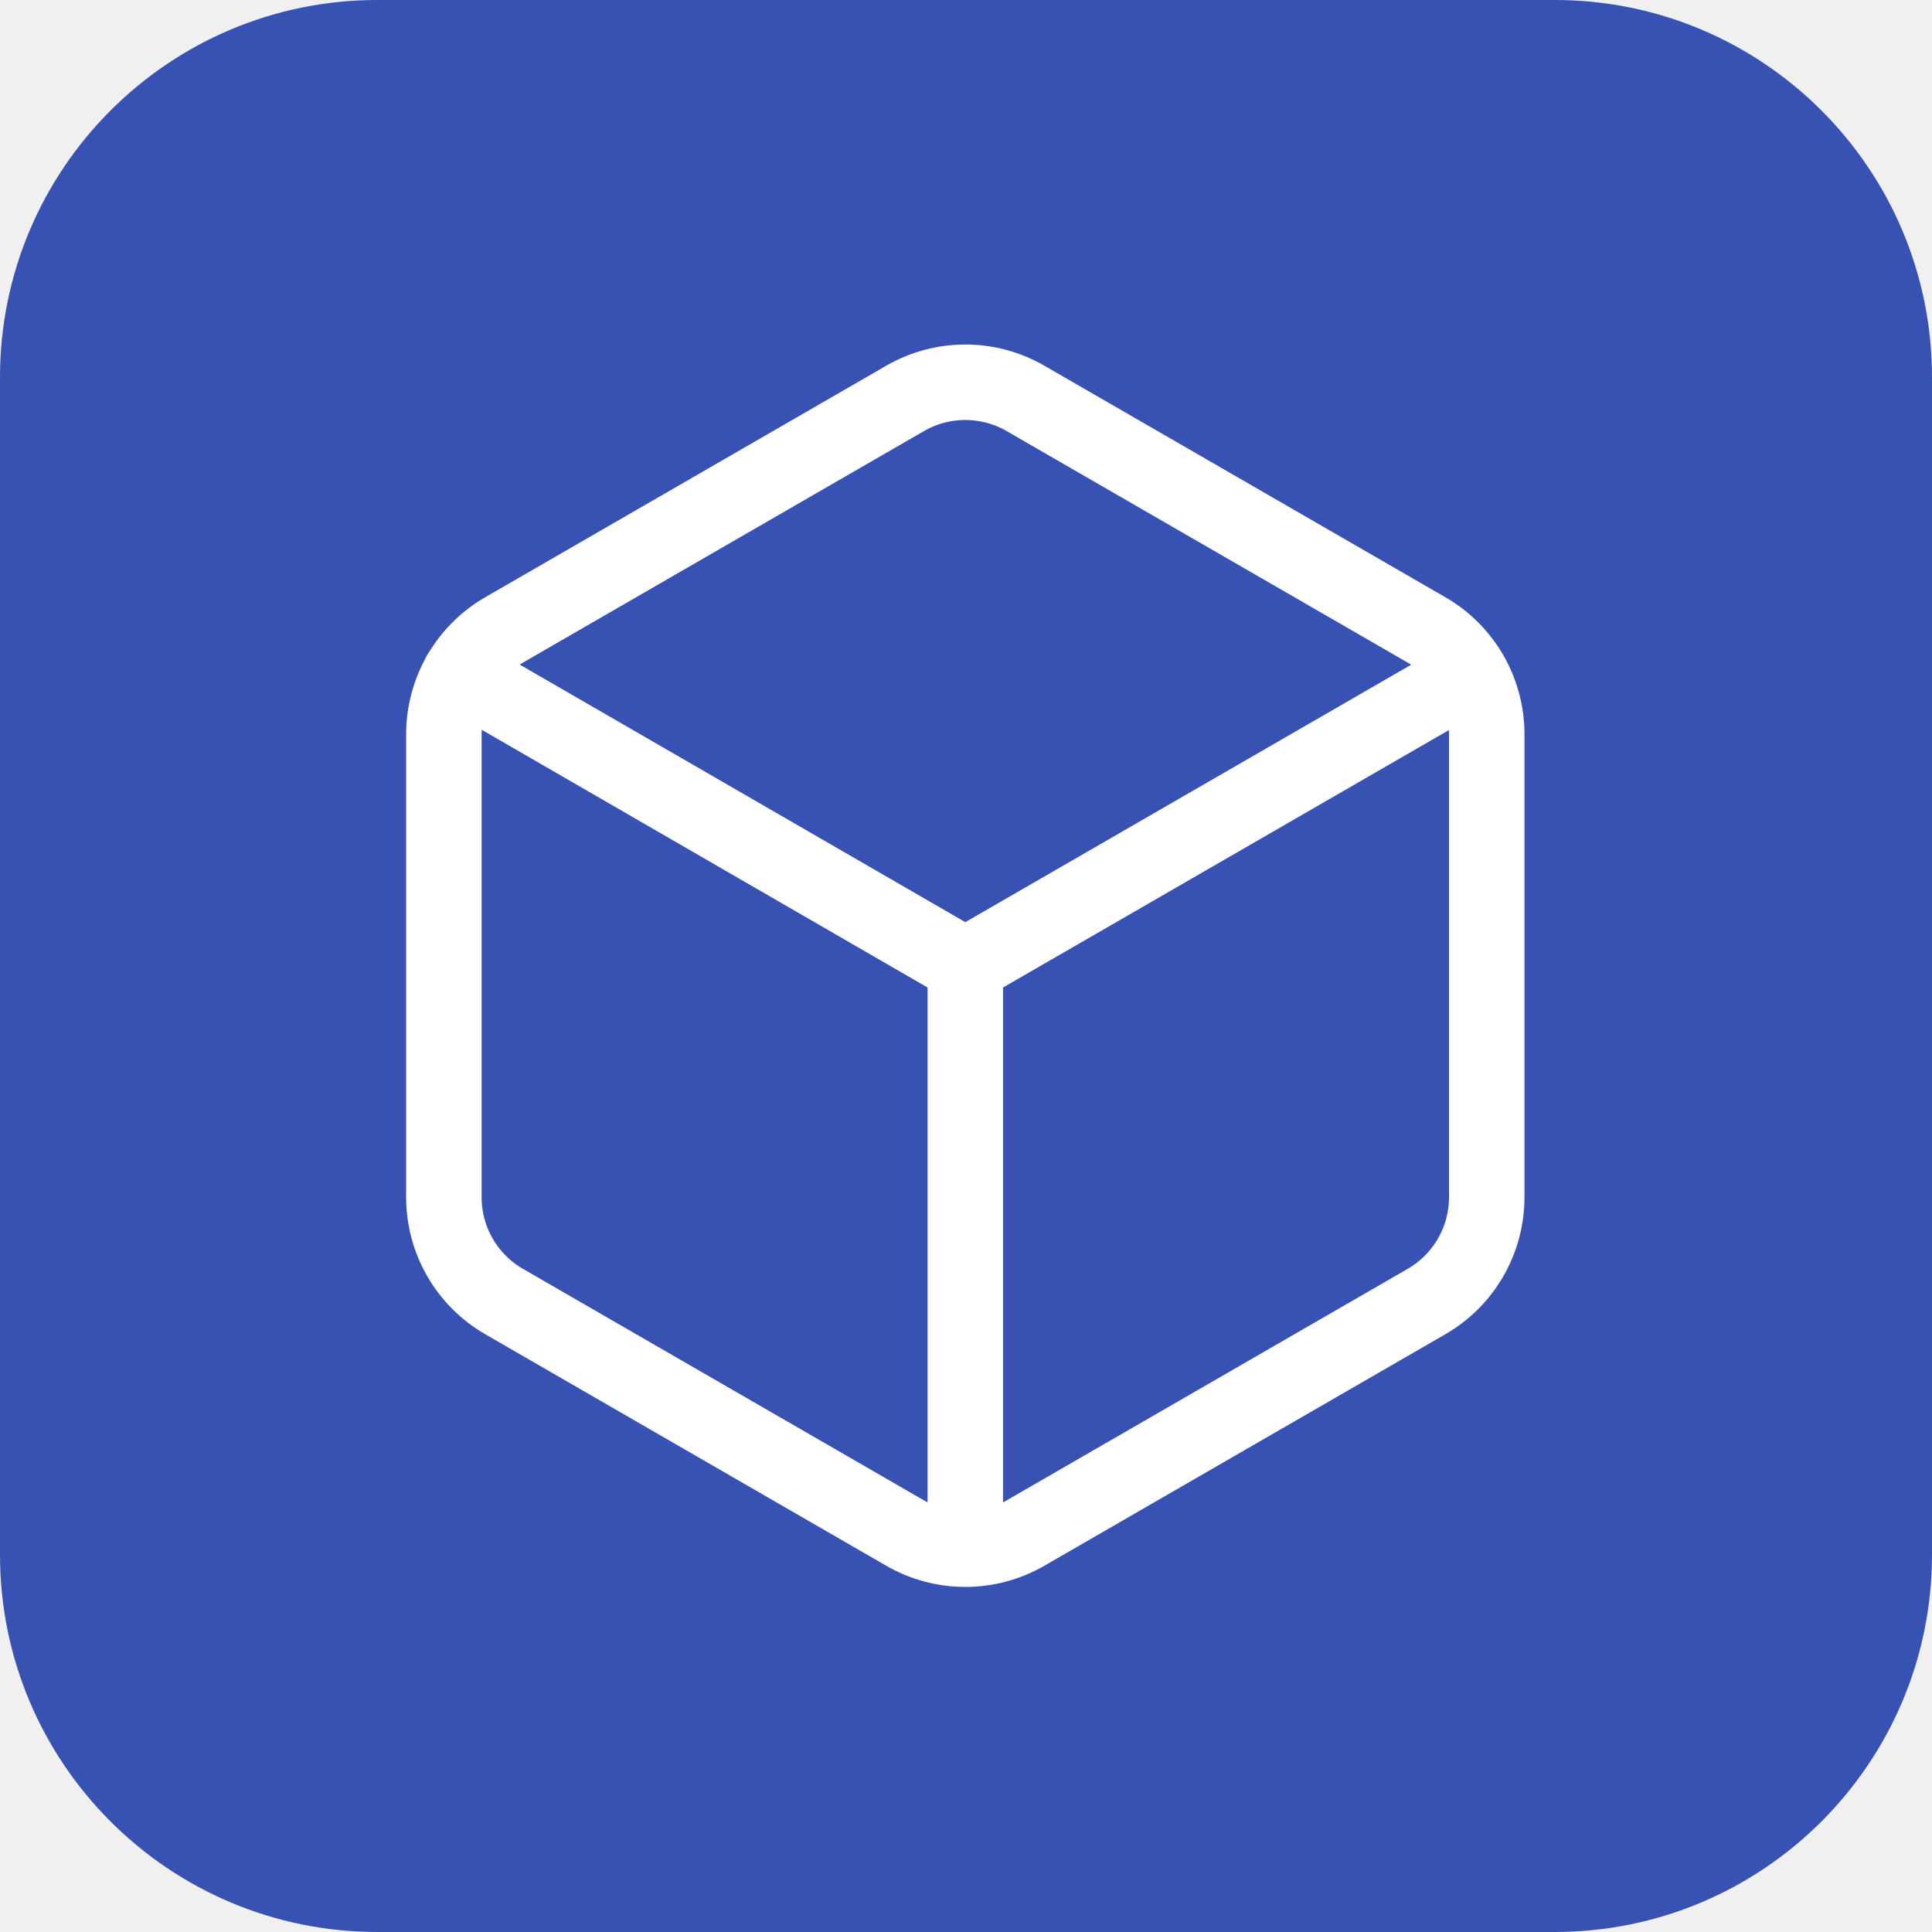
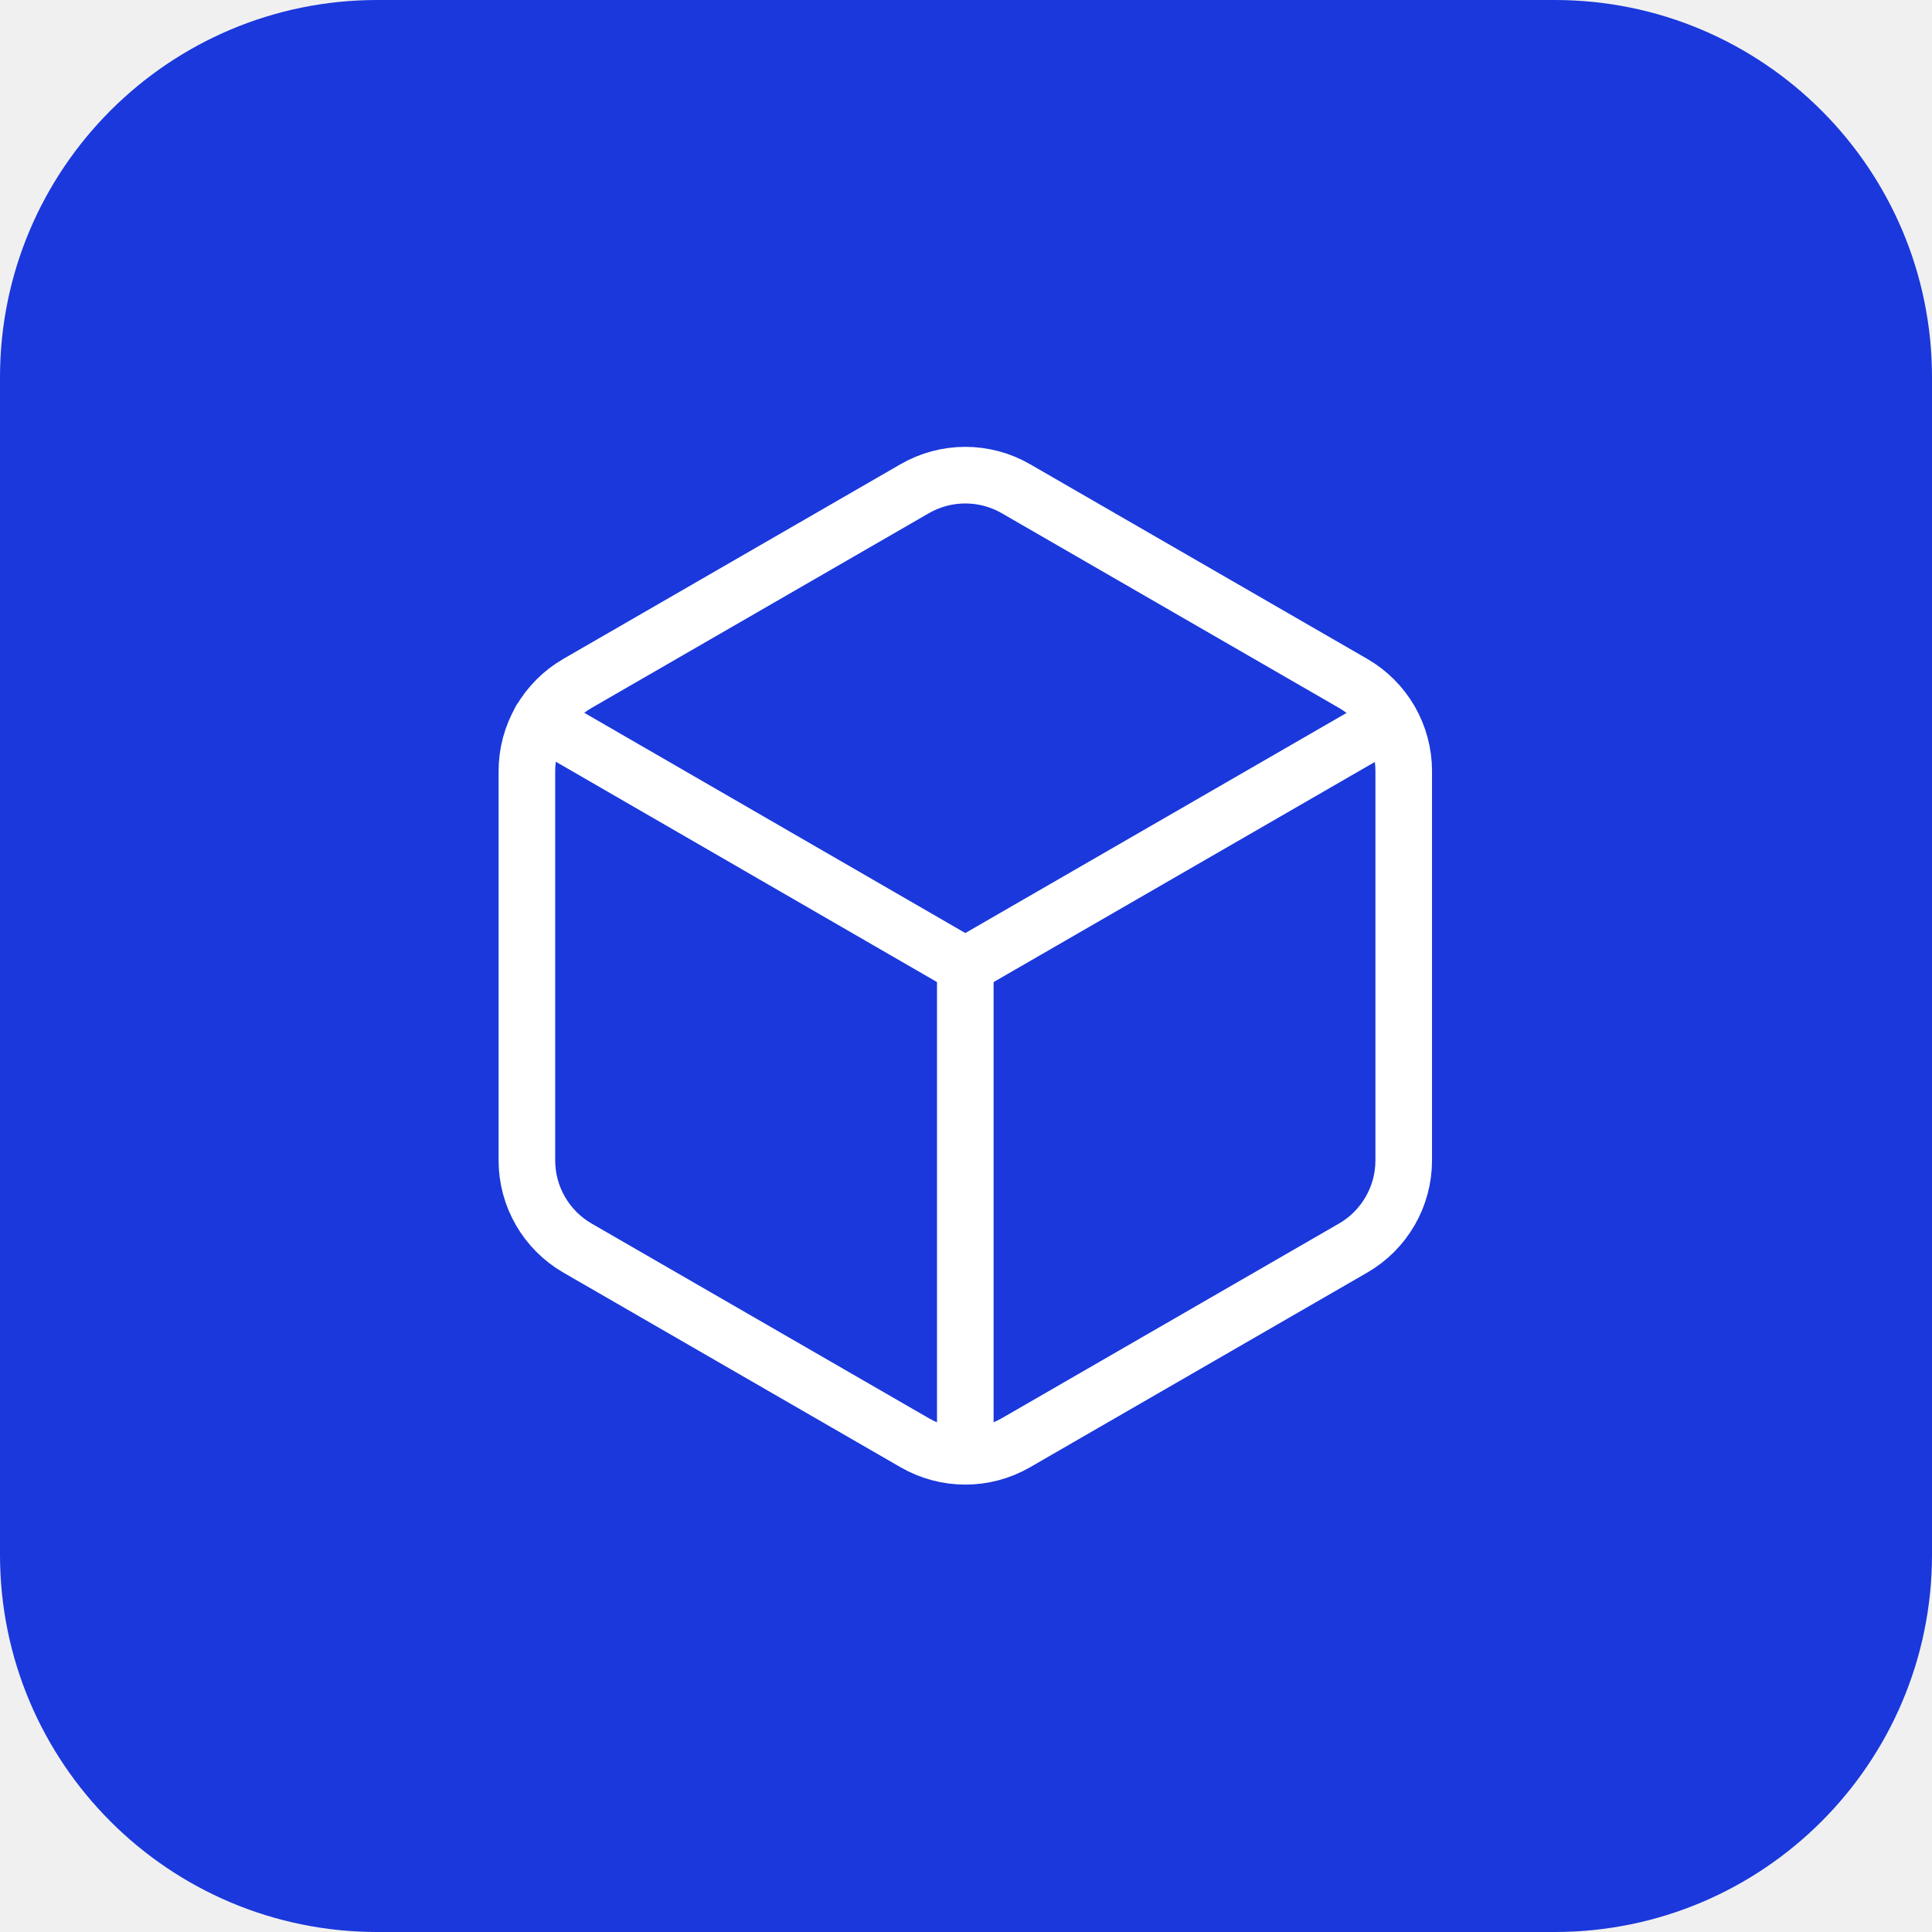
<svg xmlns="http://www.w3.org/2000/svg" width="512" height="512" viewBox="0 0 512 512" fill="none">
-   <rect width="512" height="512" rx="100" fill="#3852B4" />
-   <path d="M389.644 178.661L255.814 255.929L121.93 178.538" stroke="white" stroke-width="20" stroke-linecap="round" stroke-linejoin="round" />
-   <path d="M255.815 255.929V399.534" stroke="white" stroke-width="20" stroke-linecap="round" stroke-linejoin="round" />
-   <path d="M239.859 105.58C249.733 99.879 261.898 99.879 271.771 105.58L378.044 166.936C387.918 172.637 394 183.172 394 194.573V317.285C394 328.686 387.918 339.221 378.044 344.923L271.771 406.277C261.898 411.978 249.733 411.978 239.859 406.277L133.588 344.923C123.714 339.221 117.631 328.686 117.631 317.285V194.573C117.631 183.172 123.714 172.637 133.588 166.936L239.859 105.58Z" stroke="white" stroke-width="20" stroke-linecap="round" stroke-linejoin="round" />
+   <rect width="512" height="512" rx="100" fill="#1A38DB" />
+   <path d="M368.338 190.963L255.814 255.929L143.245 190.859" stroke="white" stroke-width="15" stroke-linecap="round" stroke-linejoin="round" />
+   <path d="M255.815 255.929V376.671" stroke="white" stroke-width="15" stroke-linecap="round" stroke-linejoin="round" />
+   <path d="M242.4 129.517C250.701 124.724 260.929 124.724 269.231 129.517L358.584 181.104C366.886 185.897 372 194.755 372 204.341V307.517C372 317.102 366.886 325.961 358.584 330.754L269.231 382.34C260.929 387.134 250.701 387.134 242.4 382.34L153.047 330.754C144.745 325.961 139.631 317.102 139.631 307.517V204.341C139.631 194.755 144.745 185.897 153.047 181.104L242.4 129.517Z" stroke="white" stroke-width="15" stroke-linecap="round" stroke-linejoin="round" />
</svg>
